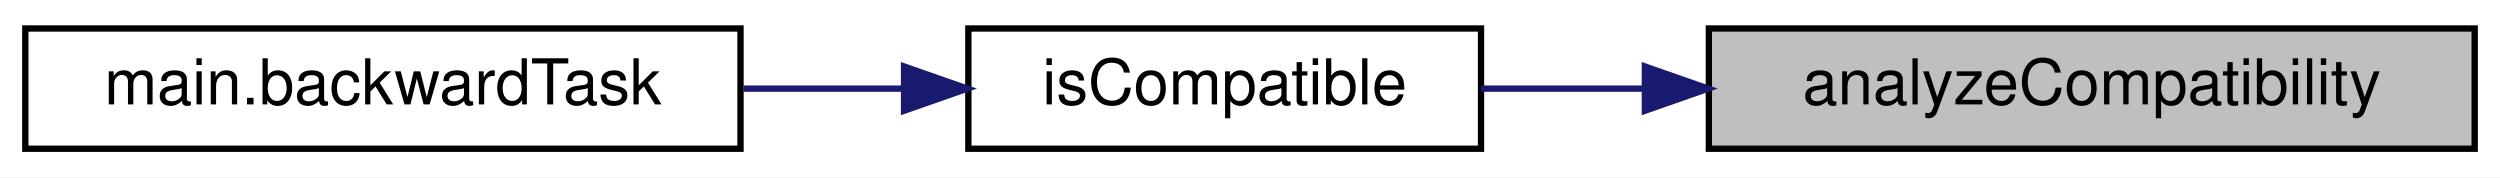
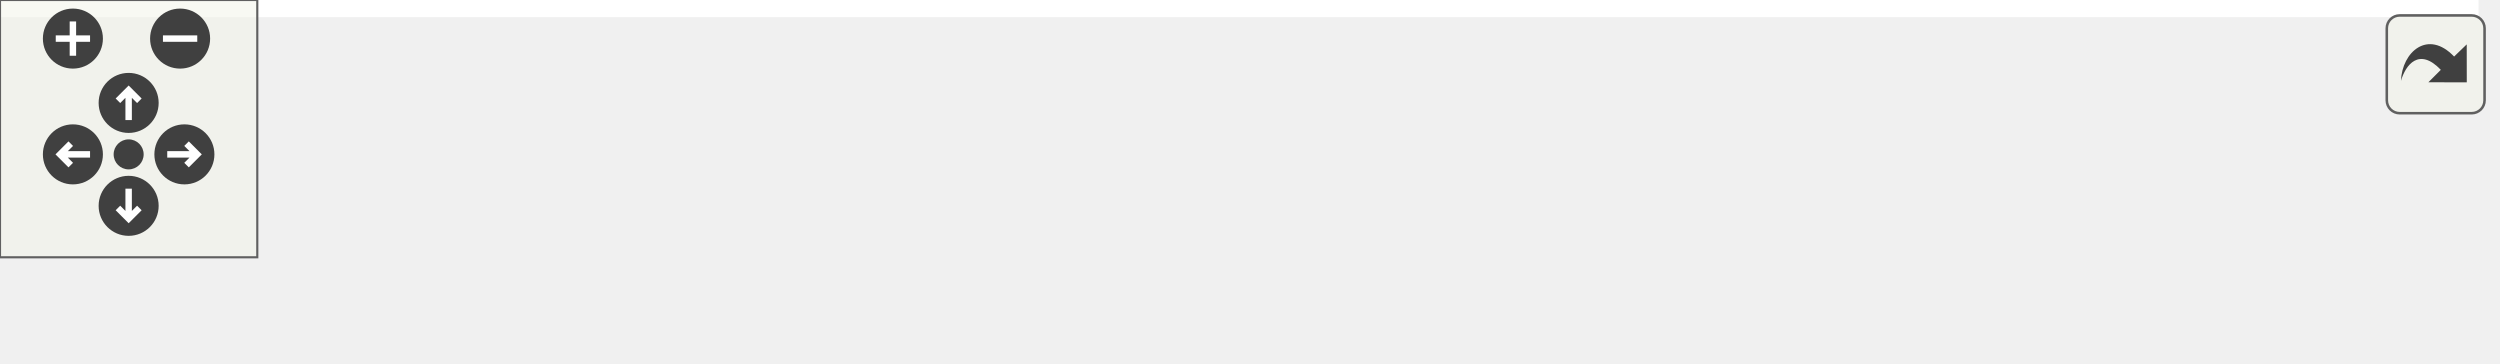
- <svg xmlns="http://www.w3.org/2000/svg" xmlns:xlink="http://www.w3.org/1999/xlink" width="395pt" height="28pt" viewBox="0.00 0.00 395.00 28.00">
-   <g id="graph0" class="graph" transform="scale(1 1) rotate(0) translate(4 24)">
-     <polygon fill="white" stroke="transparent" points="-4,4 -4,-24 391,-24 391,4 -4,4" />
-     <g id="node1" class="node">
-       <g id="a_node1">
-         <a xlink:title="Analyze the compatibility of two APIs 判断两个重载API是否兼容">
-           <polygon fill="#bfbfbf" stroke="black" points="266,-0.5 266,-19.5 387,-19.5 387,-0.5 266,-0.5" />
-           <text text-anchor="middle" x="326.5" y="-7.5" font-family="Helvetica,sans-Serif" font-size="10.00">analyzeCompatibility</text>
-         </a>
+ <svg xmlns="http://www.w3.org/2000/svg" xmlns:xlink="http://www.w3.org/1999/xlink" id="main" version="1.1" xml:space="preserve">
+   <style type="text/css">
+ .edge:hover path { stroke: red; }
+ .edge:hover polygon { stroke: red; fill: red; }
+ </style>
+   <defs>
+     <circle id="rim" cx="0" cy="0" r="7" />
+     <circle id="rim2" cx="0" cy="0" r="3.5" />
+     <g id="zoomPlus">
+       <use xlink:href="#rim" fill="#404040">
+         <set attributeName="fill" to="#808080" begin="zoomplus.mouseover" end="zoomplus.mouseout" />
+       </use>
+       <path d="M-4,0h8M0,-4v8" fill="none" stroke="white" stroke-width="1.5" pointer-events="none" />
+     </g>
+     <g id="zoomMin">
+       <use xlink:href="#rim" fill="#404040">
+         <set attributeName="fill" to="#808080" begin="zoomminus.mouseover" end="zoomminus.mouseout" />
+       </use>
+       <path d="M-4,0h8" fill="none" stroke="white" stroke-width="1.5" pointer-events="none" />
+     </g>
+     <g id="dirArrow">
+       <path fill="none" stroke="white" stroke-width="1.5" d="M0,-3.0v7 M-2.5,-0.5L0,-3.0L2.5,-0.5" />
+     </g>
+     <g id="resetDef">
+       <use xlink:href="#rim2" fill="#404040">
+         <set attributeName="fill" to="#808080" begin="reset.mouseover" end="reset.mouseout" />
+       </use>
+     </g>
+   </defs>
+   <svg id="graph" class="graph">
+     <g id="viewport">
+       <polygon fill="white" stroke="transparent" points="-4,4 -4,-24 578,-24 578,4 -4,4" />
+       <g id="node1" class="node">
+         <g id="a_node1">
+           <a xlink:title="Analyze the compatibility of two APIs 判断两个重载API是否兼容">
+             <polygon fill="#bfbfbf" stroke="black" points="453,-0.5 453,-19.5 574,-19.5 574,-0.5 453,-0.5" />
+             <text text-anchor="middle" x="513.5" y="-7.5" font-family="Helvetica,sans-Serif" font-size="10.00">analyzeCompatibility</text>
+           </a>
+         </g>
+       </g>
+       <g id="node2" class="node">
+         <g id="a_node2">
+           <a xlink:href="namespacechangeAnalyze.html#a3272743b8ad154a66e9d45ab36bca3ec" target="_top" xlink:title="Determine the compatibility of APIs from current and target versions 判断起始版本和目标版本API的兼容性">
+             <polygon fill="white" stroke="black" points="336,-0.5 336,-19.5 417,-19.5 417,-0.5 336,-0.5" />
+             <text text-anchor="middle" x="376.5" y="-7.5" font-family="Helvetica,sans-Serif" font-size="10.00">isCompatible</text>
+           </a>
+         </g>
+       </g>
+       <g id="edge1" class="edge">
+         <path fill="none" stroke="midnightblue" d="M442.88,-10C434.01,-10 425.18,-10 417.01,-10" />
+         <polygon fill="midnightblue" stroke="midnightblue" points="442.89,-13.5 452.89,-10 442.89,-6.5 442.89,-13.5" />
+       </g>
+       <g id="node3" class="node">
+         <g id="a_node3">
+           <a xlink:href="namespacechangeAnalyze.html#a11ec6da1d7db3c88dbd23d6a6c5a6dae" target="_top" xlink:title="Analyze compatibility after selecting comparable matching results 选择可比较的匹配结果，再分析版本间兼容性">
+             <polygon fill="white" stroke="black" points="149,-0.5 149,-19.5 300,-19.5 300,-0.5 149,-0.5" />
+             <text text-anchor="middle" x="224.5" y="-7.5" font-family="Helvetica,sans-Serif" font-size="10.00">analyzeMatchCompatibility</text>
+           </a>
+         </g>
+       </g>
+       <g id="edge2" class="edge">
+         <path fill="none" stroke="midnightblue" d="M325.57,-10C317.35,-10 308.68,-10 300.02,-10" />
+         <polygon fill="midnightblue" stroke="midnightblue" points="325.7,-13.5 335.7,-10 325.7,-6.5 325.7,-13.5" />
+       </g>
+       <g id="node4" class="node">
+         <g id="a_node4">
+           <a xlink:href="namespacemain.html#a052341442960b76f576383f354689bc5" target="_top" xlink:title="One process handles one file 一个进程处理一个文件">
+             <polygon fill="white" stroke="black" points="0,-0.5 0,-19.5 113,-19.5 113,-0.5 0,-0.5" />
+             <text text-anchor="middle" x="56.5" y="-7.5" font-family="Helvetica,sans-Serif" font-size="10.00">main.backwardTask</text>
+           </a>
+         </g>
+       </g>
+       <g id="edge3" class="edge">
+         <path fill="none" stroke="midnightblue" d="M138.7,-10C130.13,-10 121.59,-10 113.43,-10" />
+         <polygon fill="midnightblue" stroke="midnightblue" points="138.76,-13.5 148.76,-10 138.76,-6.5 138.76,-13.5" />
      </g>
    </g>
-     <g id="node2" class="node">
-       <g id="a_node2">
-         <a xlink:href="namespacechangeAnalyze.html#a3272743b8ad154a66e9d45ab36bca3ec" target="_top" xlink:title="Determine the compatibility of APIs from current and target versions 判断起始版本和目标版本API的兼容性">
-           <polygon fill="white" stroke="black" points="149,-0.5 149,-19.5 230,-19.5 230,-0.5 149,-0.5" />
-           <text text-anchor="middle" x="189.5" y="-7.5" font-family="Helvetica,sans-Serif" font-size="10.00">isCompatible</text>
-         </a>
-       </g>
+   </svg>
+   <g id="navigator" transform="translate(0 0)" fill="#404254">
+     <rect fill="#f2f5e9" fill-opacity="0.5" stroke="#606060" stroke-width=".5" x="0" y="0" width="60" height="60" />
+     <use id="zoomplus" xlink:href="#zoomPlus" x="17" y="9" />
+     <use id="zoomminus" xlink:href="#zoomMin" x="42" y="9" />
+     <use id="reset" xlink:href="#resetDef" x="30" y="36" />
+     <g id="arrowUp" xlink:href="#dirArrow" transform="translate(30 24)">
+       <use xlink:href="#rim" fill="#404040">
+         <set attributeName="fill" to="#808080" begin="arrowUp.mouseover" end="arrowUp.mouseout" />
+       </use>
+       <path fill="none" stroke="white" stroke-width="1.5" d="M0,-3.0v7 M-2.5,-0.5L0,-3.0L2.5,-0.5" />
    </g>
-     <g id="edge1" class="edge">
-       <path fill="none" stroke="midnightblue" d="M255.88,-10C247.01,-10 238.18,-10 230.01,-10" />
-       <polygon fill="midnightblue" stroke="midnightblue" points="255.89,-13.5 265.89,-10 255.89,-6.5 255.89,-13.5" />
+     <g id="arrowRight" xlink:href="#dirArrow" transform="rotate(90) translate(36 -43)">
+       <use xlink:href="#rim" fill="#404040">
+         <set attributeName="fill" to="#808080" begin="arrowRight.mouseover" end="arrowRight.mouseout" />
+       </use>
+       <path fill="none" stroke="white" stroke-width="1.5" d="M0,-3.0v7 M-2.5,-0.5L0,-3.0L2.5,-0.5" />
    </g>
-     <g id="node3" class="node">
-       <g id="a_node3">
-         <a xlink:href="namespacemain.html#a052341442960b76f576383f354689bc5" target="_top" xlink:title="One process handles one file 一个进程处理一个文件">
-           <polygon fill="white" stroke="black" points="0,-0.5 0,-19.5 113,-19.5 113,-0.5 0,-0.5" />
-           <text text-anchor="middle" x="56.5" y="-7.5" font-family="Helvetica,sans-Serif" font-size="10.00">main.backwardTask</text>
-         </a>
-       </g>
+     <g id="arrowDown" xlink:href="#dirArrow" transform="rotate(180) translate(-30 -48)">
+       <use xlink:href="#rim" fill="#404040">
+         <set attributeName="fill" to="#808080" begin="arrowDown.mouseover" end="arrowDown.mouseout" />
+       </use>
+       <path fill="none" stroke="white" stroke-width="1.5" d="M0,-3.0v7 M-2.5,-0.5L0,-3.0L2.5,-0.5" />
    </g>
-     <g id="edge2" class="edge">
-       <path fill="none" stroke="midnightblue" d="M138.64,-10C130.41,-10 121.83,-10 113.46,-10" />
-       <polygon fill="midnightblue" stroke="midnightblue" points="138.84,-13.5 148.84,-10 138.84,-6.5 138.84,-13.5" />
+     <g id="arrowLeft" xlink:href="#dirArrow" transform="rotate(270) translate(-36 17)">
+       <use xlink:href="#rim" fill="#404040">
+         <set attributeName="fill" to="#808080" begin="arrowLeft.mouseover" end="arrowLeft.mouseout" />
+       </use>
+       <path fill="none" stroke="white" stroke-width="1.5" d="M0,-3.0v7 M-2.5,-0.5L0,-3.0L2.5,-0.5" />
    </g>
  </g>
+   <svg viewBox="0 0 15 15" width="100%" height="30px" preserveAspectRatio="xMaxYMin meet">
+     <g id="arrow_out" transform="scale(0.3 0.3)">
+       <a xlink:href="namespacechangeAnalyze_a0e521f7261a83511bc8e4742e2647d64_icgraph_org.svg" target="_base">
+         <rect id="button" ry="5" rx="5" y="6" x="6" height="38" width="38" fill="#f2f5e9" fill-opacity="0.5" stroke="#606060" stroke-width="1.0" />
+         <path id="arrow" d="M 11.5,31.437 C 11.94,20.098 22.043,11.323 32.159,21.979 L 37.069,17.246 C 37.069,17.246 37.088,32 37.088,32 L 22.16,31.978 C 22.16,31.978 26.998,27.14 26.998,27.14 C 18.529,18.264 13.292,25.23 11.5,31.437 z" style="fill:#404040;" />
+       </a>
+     </g>
+   </svg>
</svg>
